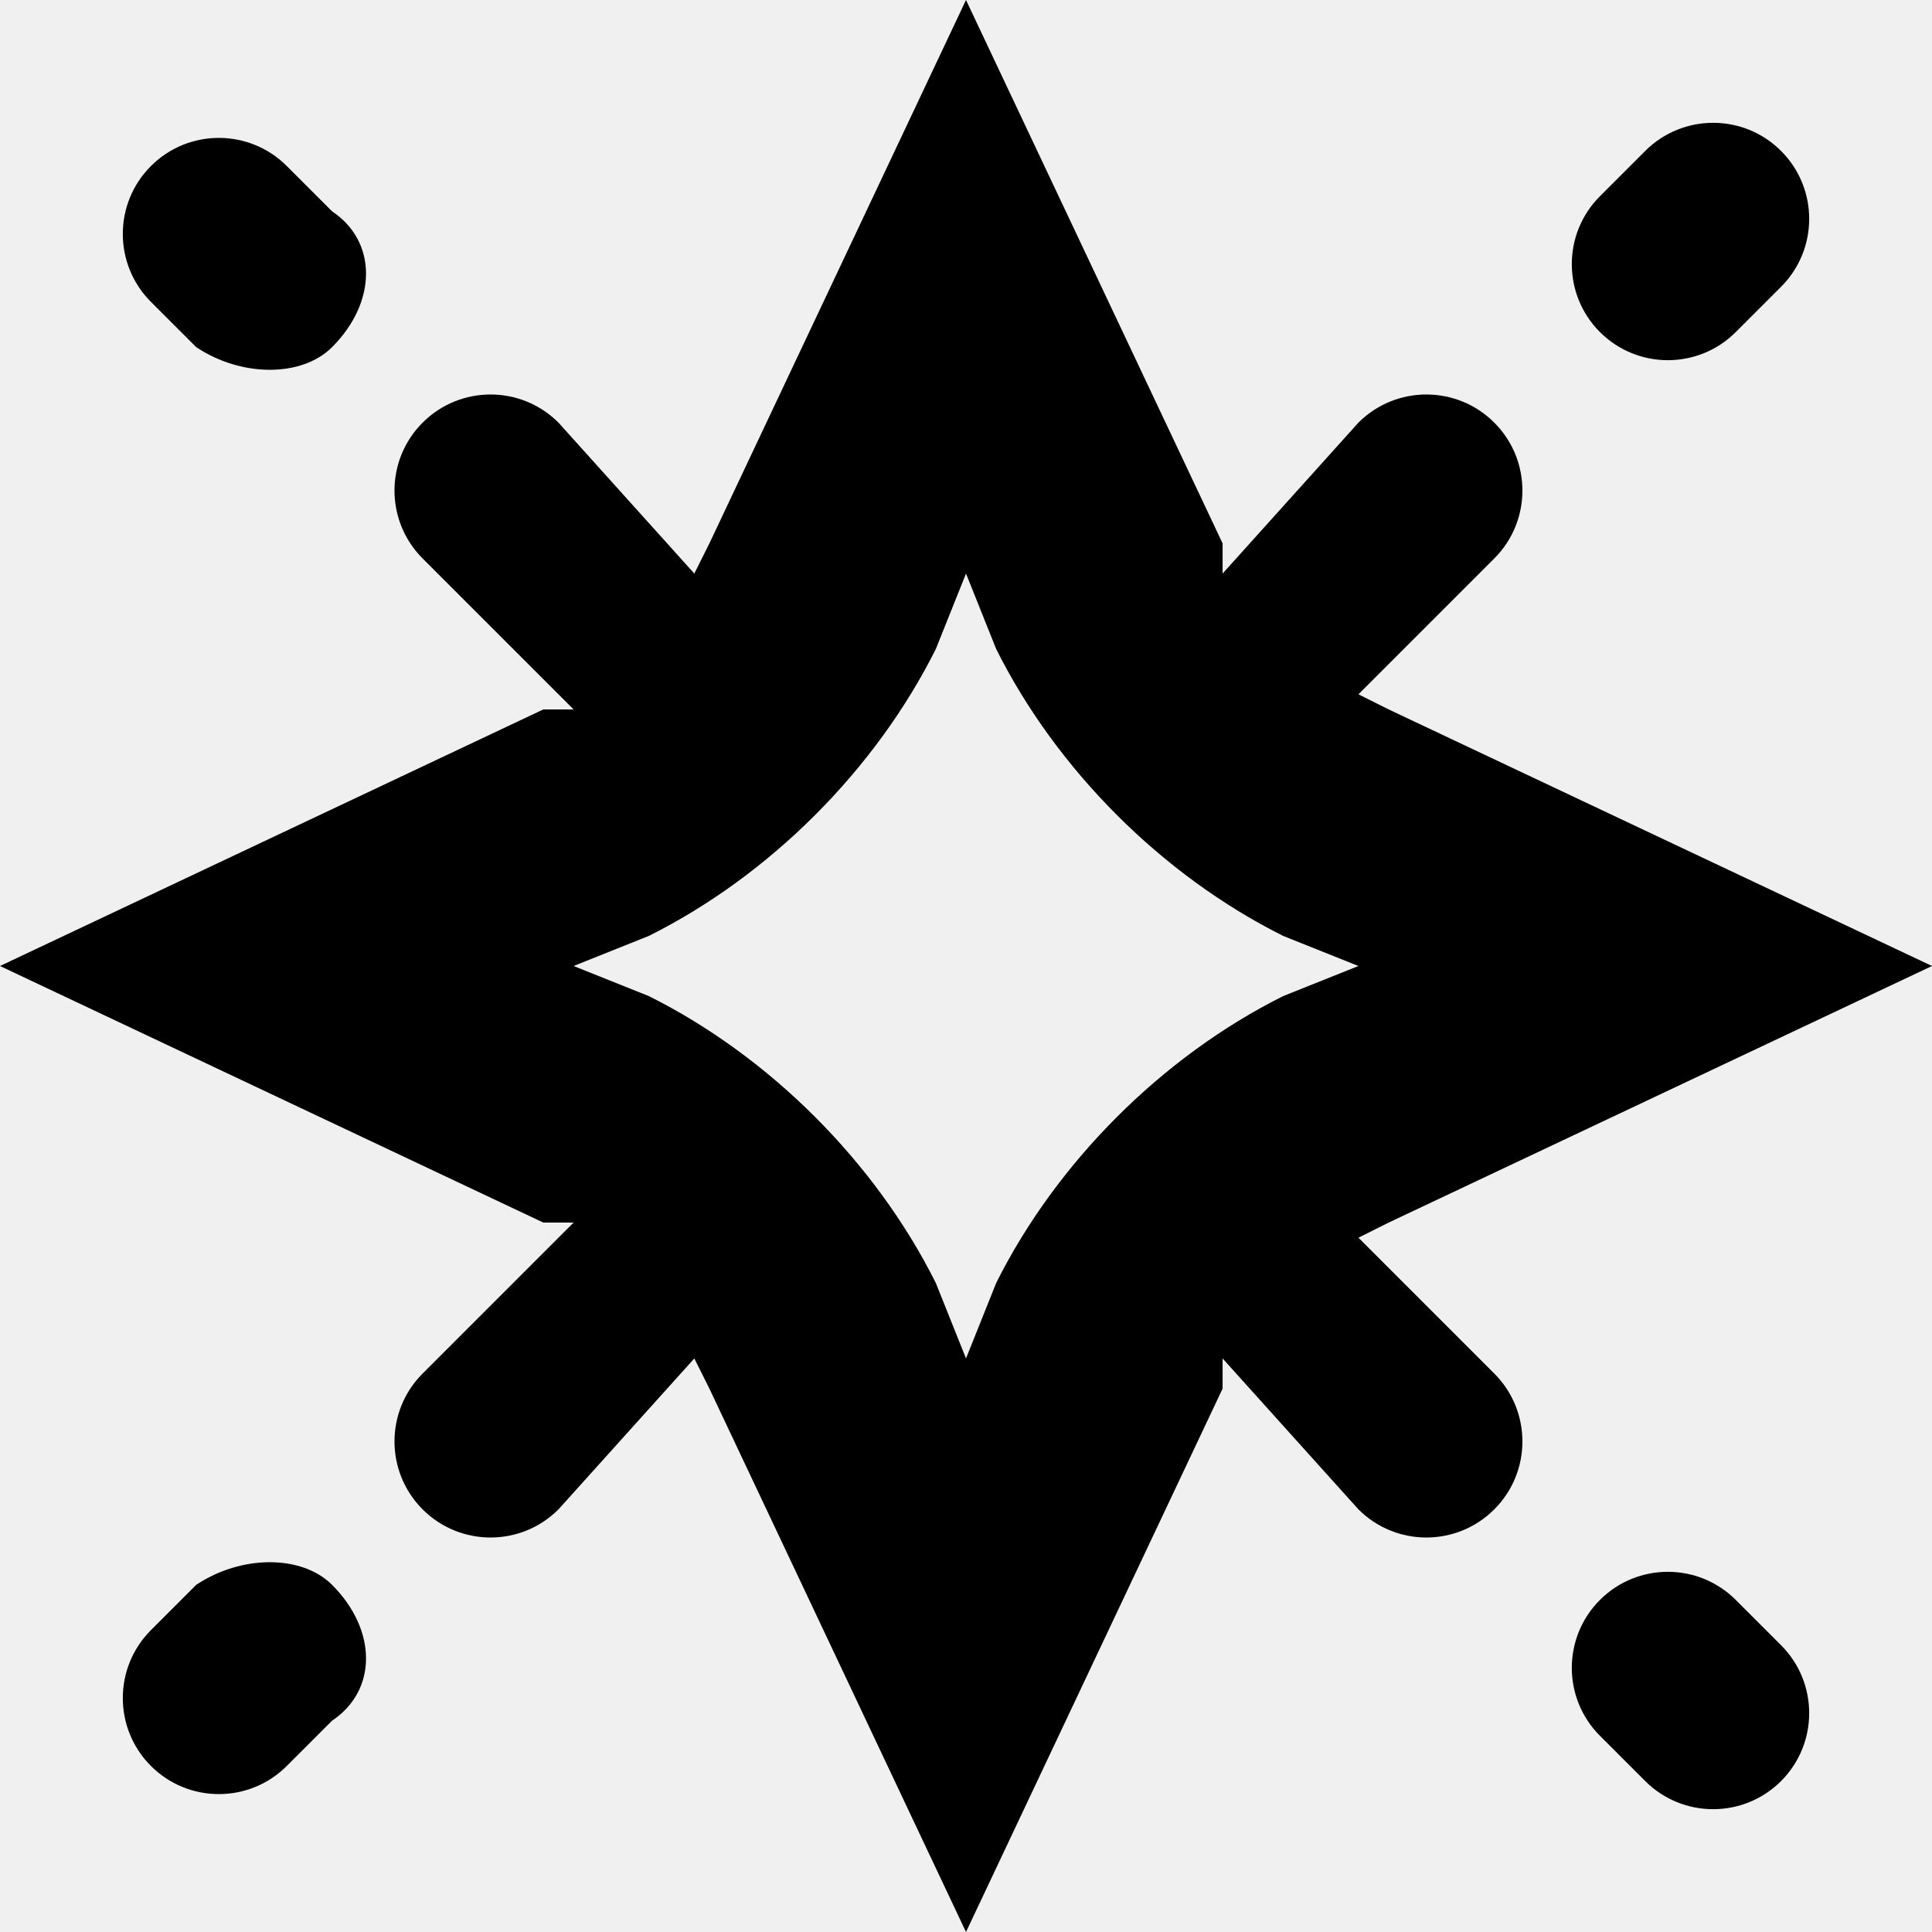
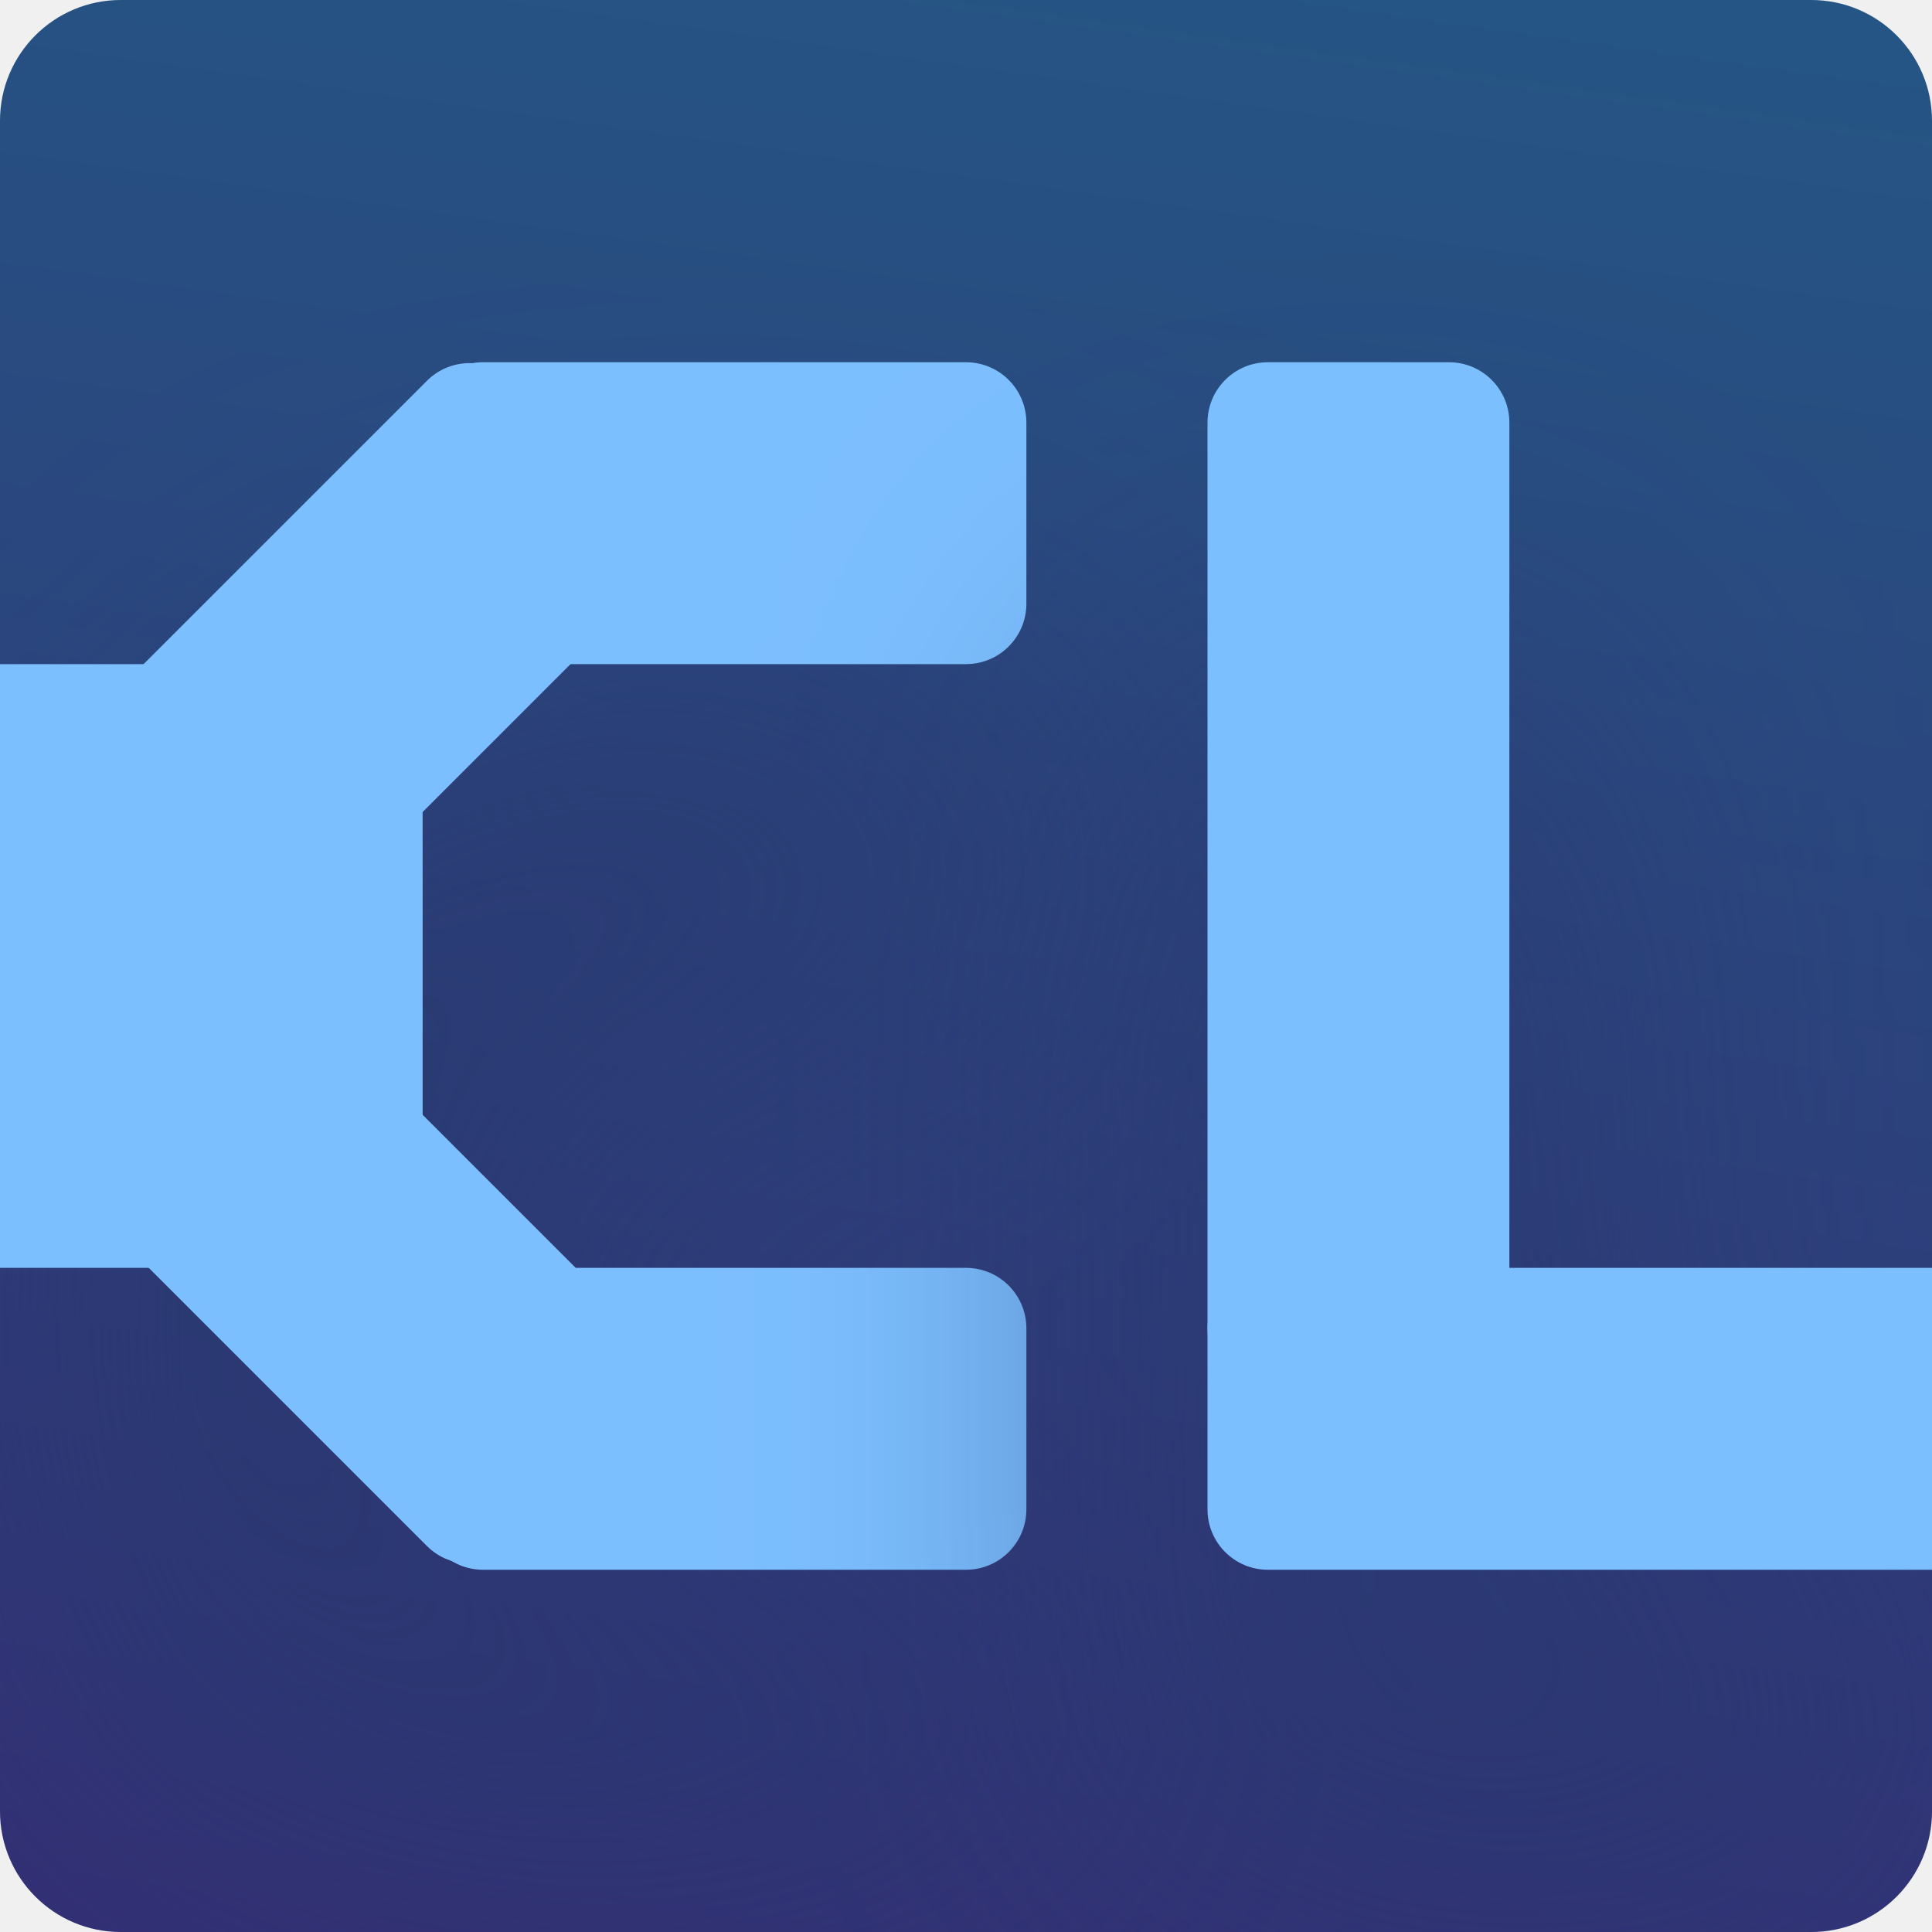
- <svg xmlns="http://www.w3.org/2000/svg" viewBox="0 0 128 128">
-   <path fill-rule="evenodd" d="M81 36 64 0 47 36l-1 2-9-10a6 6 0 0 0-9 9l10 10h-2L0 64l36 17h2L28 91a6 6 0 1 0 9 9l9-10 1 2 17 36 17-36v-2l9 10a6 6 0 1 0 9-9l-9-9 2-1 36-17-36-17-2-1 9-9a6 6 0 1 0-9-9l-9 10v-2Zm-17 2-2 5c-4 8-11 15-19 19l-5 2 5 2c8 4 15 11 19 19l2 5 2-5c4-8 11-15 19-19l5-2-5-2c-8-4-15-11-19-19l-2-5Z" clip-rule="evenodd" />
-   <path d="M118 19a6 6 0 0 0-9-9l-3 3a6 6 0 1 0 9 9l3-3Zm-96 4c-2 2-6 2-9 0l-3-3a6 6 0 1 1 9-9l3 3c3 2 3 6 0 9Zm0 82c-2-2-6-2-9 0l-3 3a6 6 0 1 0 9 9l3-3c3-2 3-6 0-9Zm96 4a6 6 0 0 1-9 9l-3-3a6 6 0 1 1 9-9l3 3Z" />
-   <style>path{fill:#000}@media (prefers-color-scheme:dark){path{fill:#fff}}</style>
+ <svg xmlns="http://www.w3.org/2000/svg" width="32" height="32" fill="none">
+   <g data-testid="ContentLib">
+     <defs>
+       <linearGradient id="a" x1=".556" y1="-.025" x2=".408" y2="1.031">
+         <stop offset="0" stop-color="#255584" />
+         <stop offset="1" stop-color="#332f75" />
+       </linearGradient>
+       <clipPath id="b" class="frame-clip frame-clip-def">
+         <rect rx="2" ry="2" width="32" height="32" />
+       </clipPath>
+       <pattern patternUnits="userSpaceOnUse" x="0" y="0" width="32" height="32" id="c">
+         <rect width="32" height="32" style="fill: url(&quot;#a&quot;);" />
+       </pattern>
+     </defs>
+     <g clip-path="url(#b)">
+       <g class="fills">
+         <rect width="32" height="32" class="frame-background" ry="2" fill="url(#c)" rx="2" />
+       </g>
+       <g class="frame-children">
+         <g data-testid="C-letter" filter="url(#d)">
+           <defs>
+             <filter id="d" x="-2.143" y="-2.172" width="5.286" height="6.214" filterUnits="objectBoundingBox" color-interpolation-filters="sRGB">
+               <feFlood flood-opacity="0" result="BackgroundImageFix" />
+               <feColorMatrix in="SourceAlpha" values="0 0 0 0 0 0 0 0 0 0 0 0 0 0 0 0 0 0 127 0" />
+               <feOffset dy="6" />
+               <feGaussianBlur stdDeviation="5" />
+               <feColorMatrix values="0 0 0 0 0.161 0 0 0 0 0.22 0 0 0 0 0.439 0 0 0 1 0" />
+               <feBlend in2="BackgroundImageFix" result="filter_f4711863-f104-8026-8004-d1850ef22132" />
+               <feBlend in="SourceGraphic" in2="filter_f4711863-f104-8026-8004-d1850ef22132" result="shape" />
+             </filter>
+           </defs>
+           <rect rx="1" ry="1" x="3.157" y="5.757" transform="rotate(45 5.657 11.257)" width="5" height="11" style="fill: rgb(124, 191, 255); fill-opacity: 1;" class="fills" data-testid="Rectangle" />
+           <path d="M16 6a1 1 0 0 1 1 1v3a1 1 0 0 1-1 1H8a1 1 0 0 1-1-1V7a1 1 0 0 1 1-1h8Z" style="fill: rgb(124, 191, 255); fill-opacity: 1;" class="fills" data-testid="Rectangle" />
+           <rect rx="1" ry="1" x="9.5" y="18.5" transform="rotate(90 12 23.5)" width="5" height="10" style="fill: rgb(124, 191, 255); fill-opacity: 1;" class="fills" data-testid="Rectangle" />
+           <rect rx="1" ry="1" x="-4" y="11" transform="rotate(90 1 16)" width="10" height="10" style="fill: rgb(124, 191, 255); fill-opacity: 1;" class="fills" data-testid="Rectangle" />
+           <rect rx="1" ry="1" x="2" y="11" width="5" height="10" style="fill: rgb(124, 191, 255); fill-opacity: 1;" class="fills" data-testid="Rectangle" />
+           <rect rx="1" ry="1" x="3.157" y="15.157" transform="rotate(-45 5.657 20.657)" width="5" height="11" style="fill: rgb(124, 191, 255); fill-opacity: 1;" class="fills" data-testid="Rectangle" />
+         </g>
+         <g data-testid="L-letter" filter="url(#e)">
+           <defs>
+             <filter id="e" x="-2.748" y="-2.25" width="6.496" height="6.4" filterUnits="objectBoundingBox" color-interpolation-filters="sRGB">
+               <feFlood flood-opacity="0" result="BackgroundImageFix" />
+               <feColorMatrix in="SourceAlpha" values="0 0 0 0 0 0 0 0 0 0 0 0 0 0 0 0 0 0 127 0" />
+               <feOffset dy="6" />
+               <feGaussianBlur stdDeviation="5" />
+               <feColorMatrix values="0 0 0 0 0.161 0 0 0 0 0.22 0 0 0 0 0.439 0 0 0 1 0" />
+               <feBlend in2="BackgroundImageFix" result="filter_f4711863-f104-8026-8004-d1850ef22132" />
+               <feBlend in="SourceGraphic" in2="filter_f4711863-f104-8026-8004-d1850ef22132" result="shape" />
+             </filter>
+           </defs>
+           <rect rx="1" ry="1" x="25.688" y="15.313" transform="rotate(90 28.188 23.5)" width="5" height="16.375" style="fill: rgb(124, 191, 255); fill-opacity: 1;" class="fills" data-testid="Rectangle" />
+           <rect rx="1" ry="1" x="20" y="6" width="5" height="17" style="fill: rgb(124, 191, 255); fill-opacity: 1;" class="fills" data-testid="Rectangle" />
+         </g>
+       </g>
+     </g>
+   </g>
</svg>
